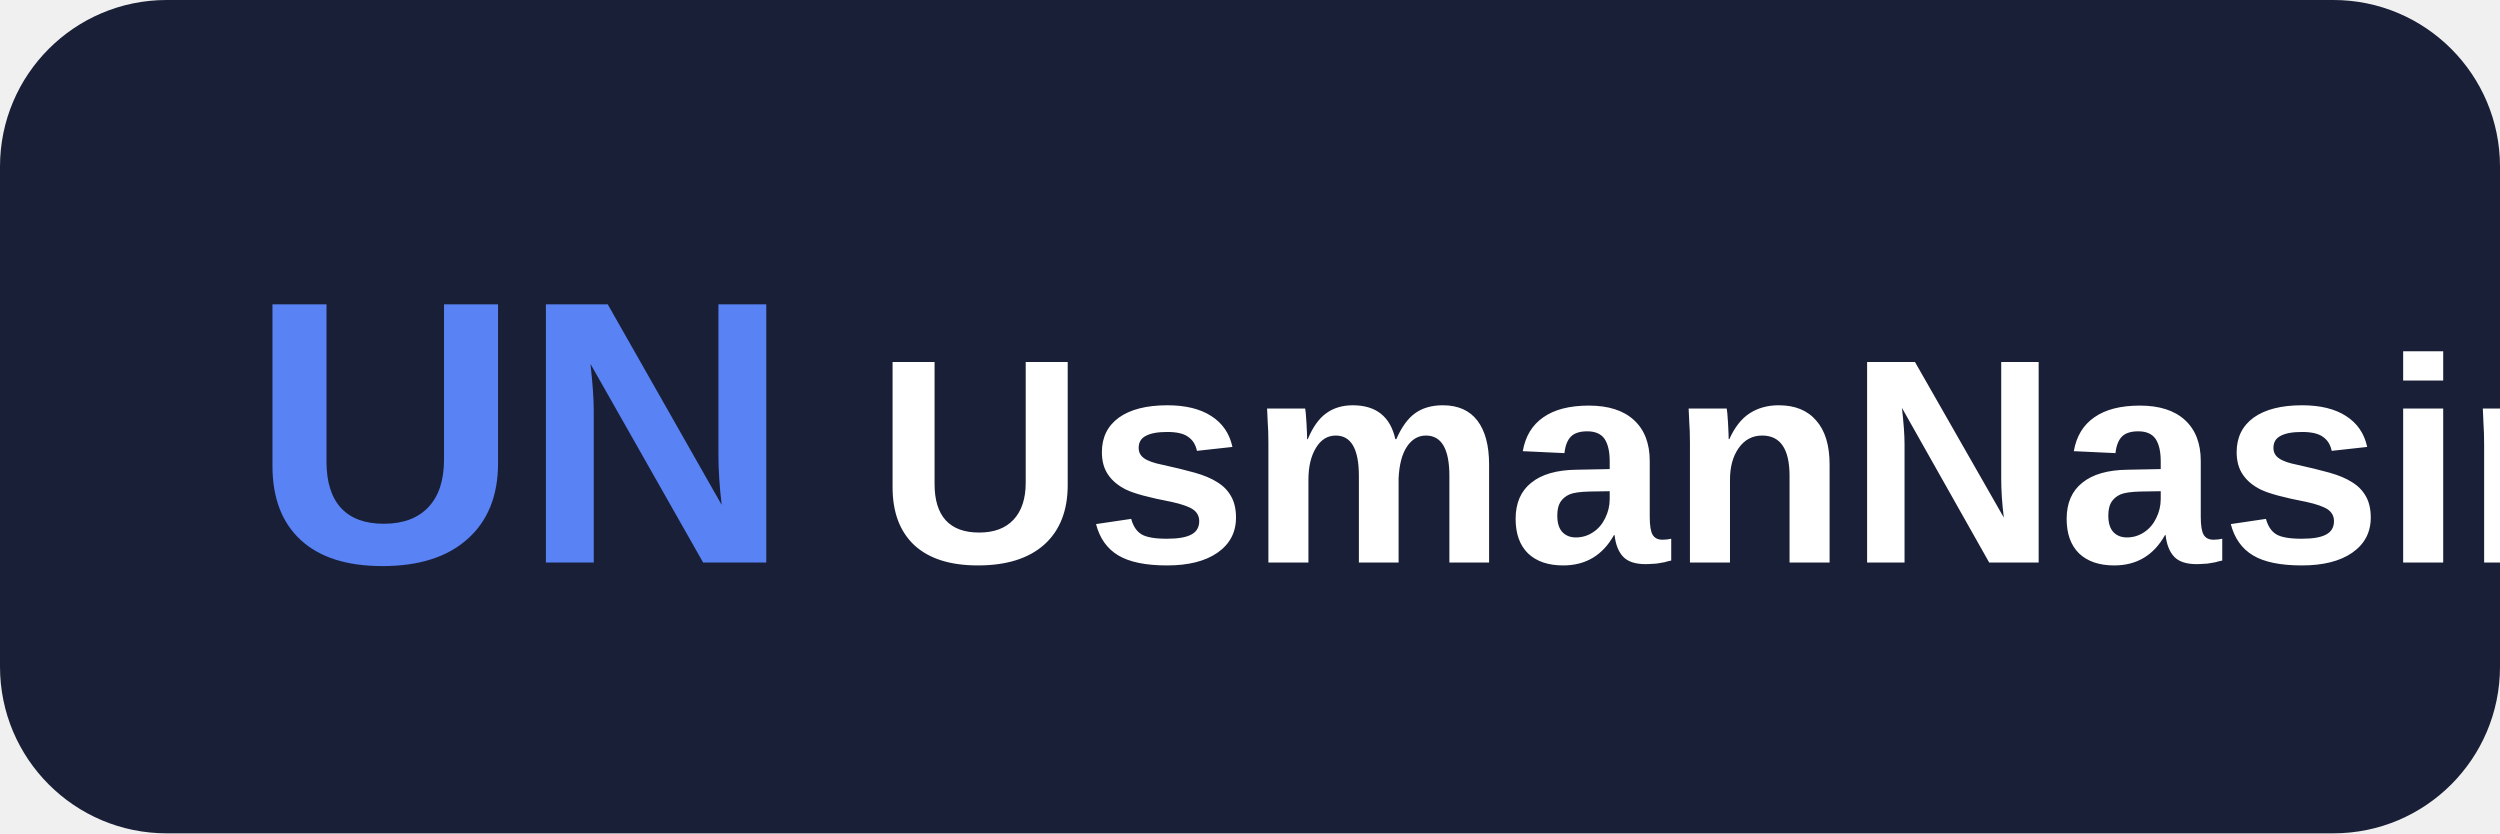
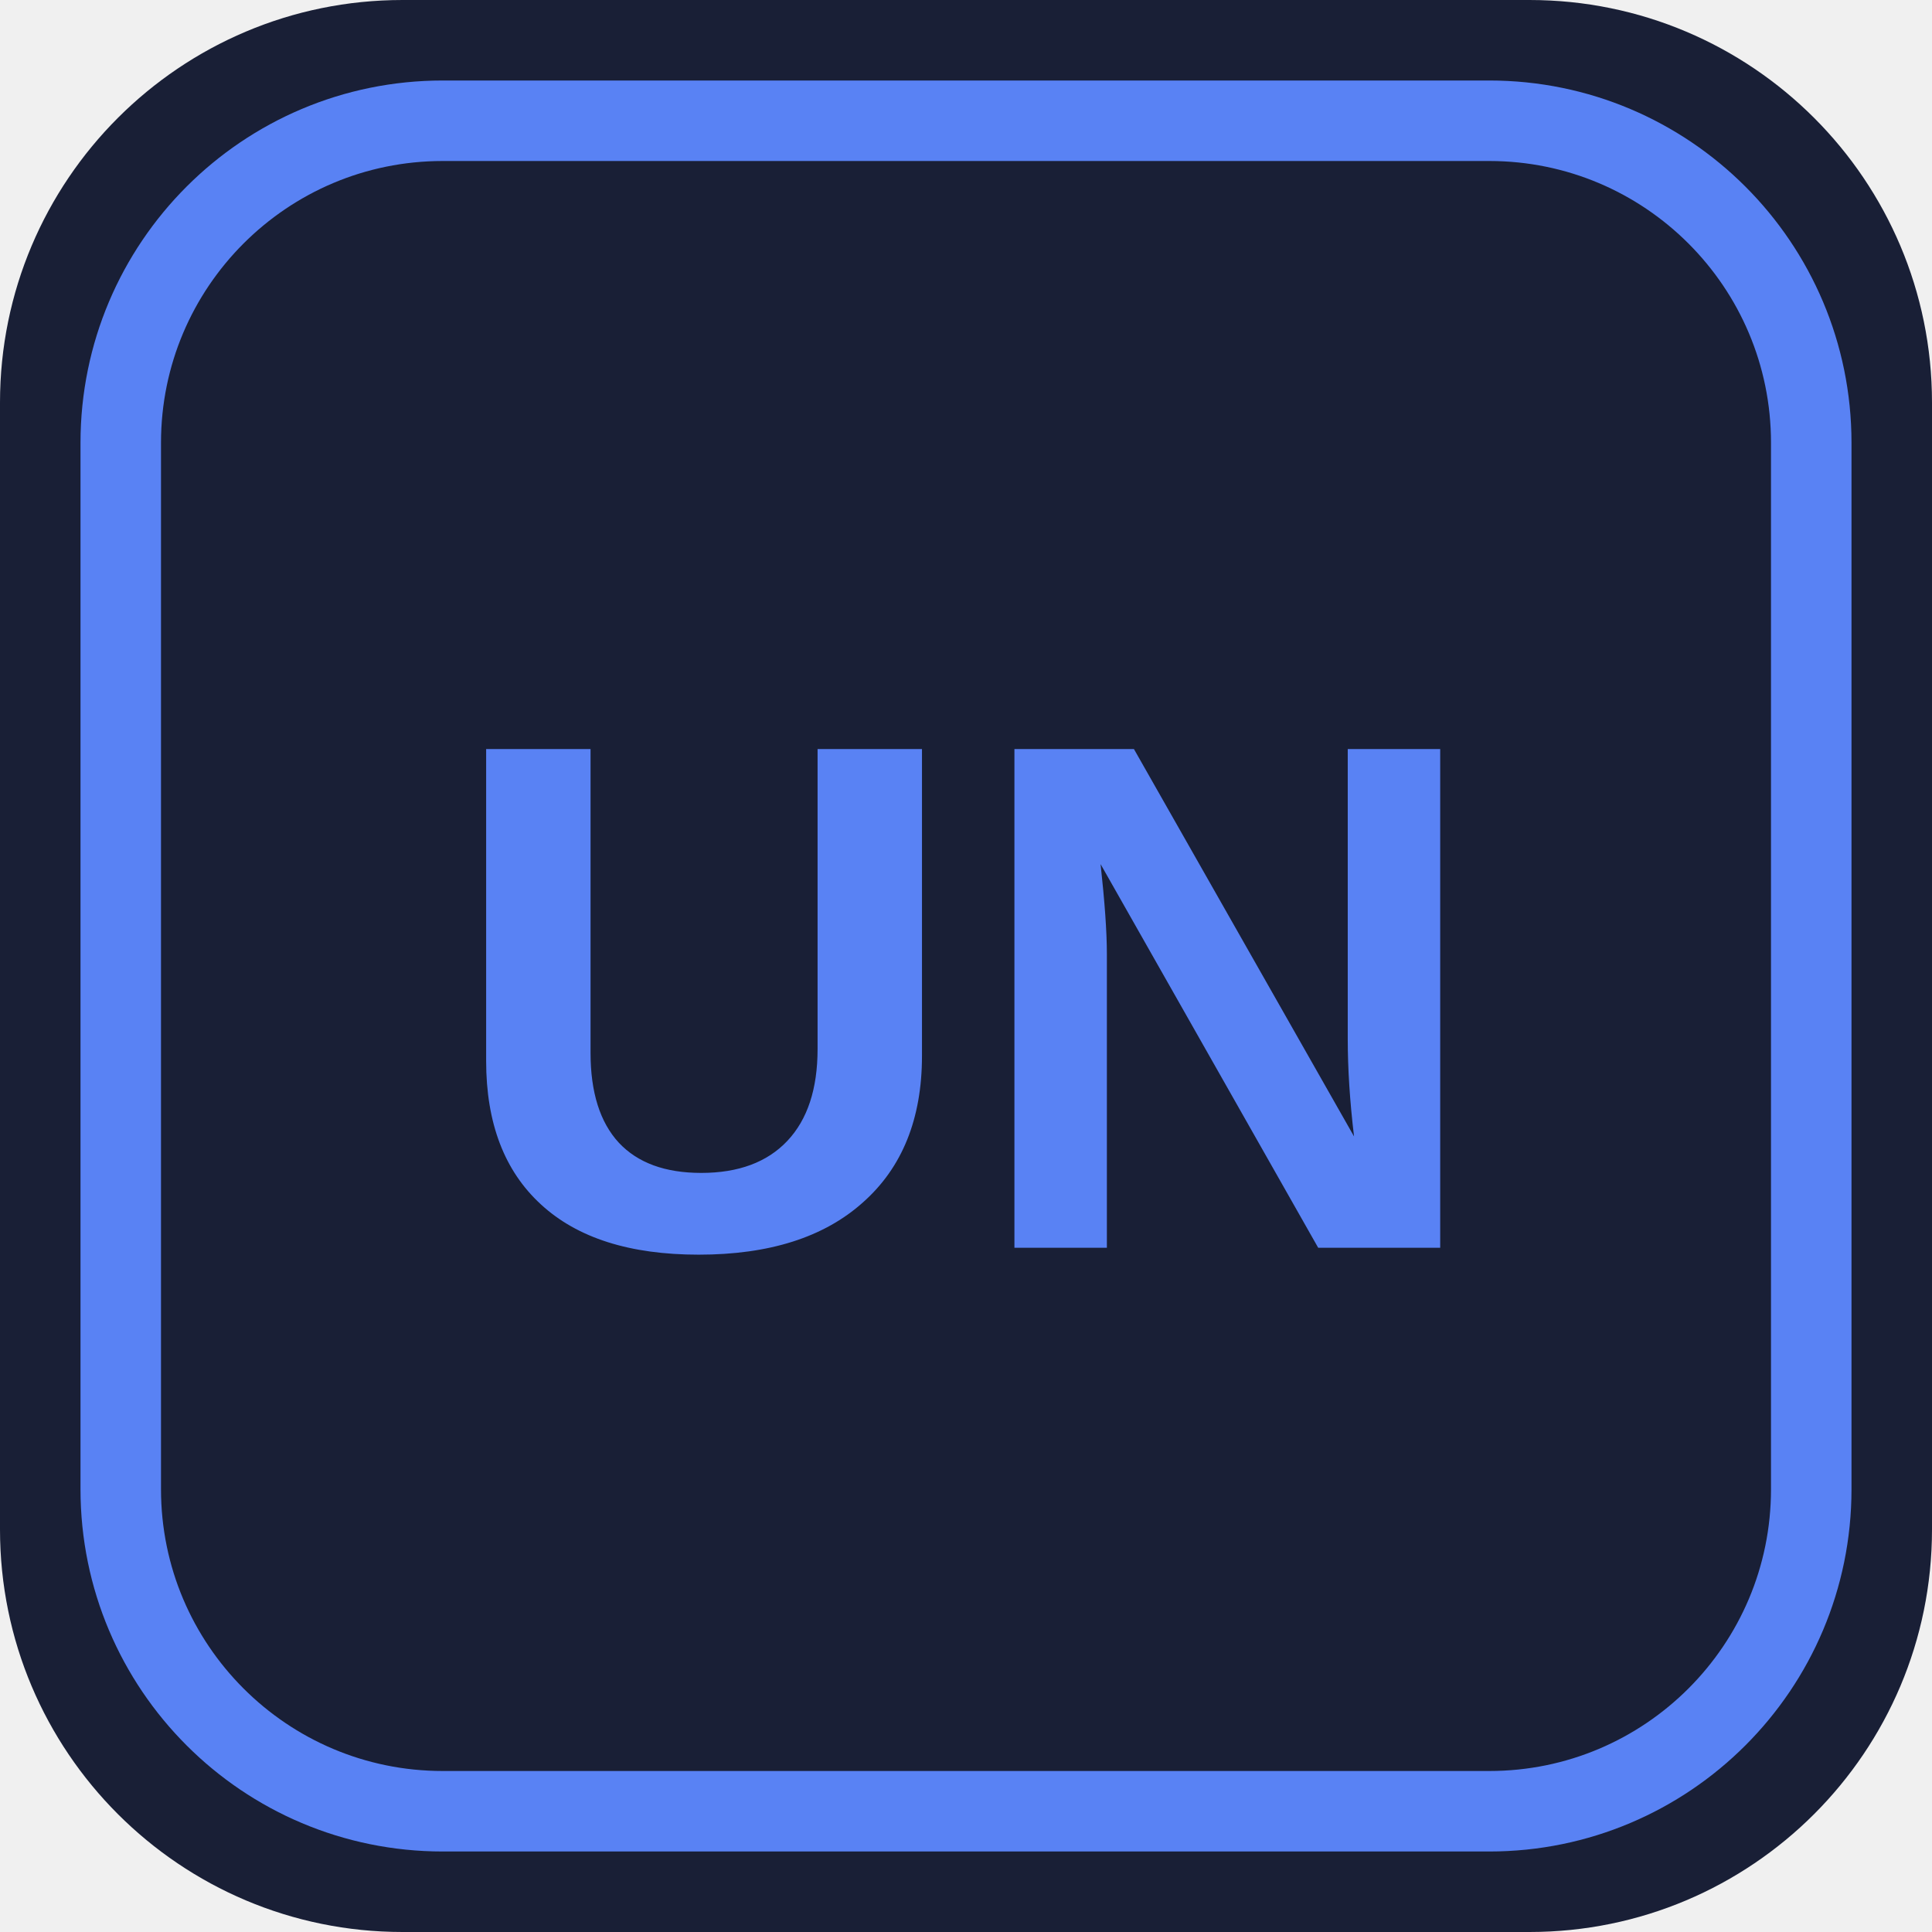
- <svg xmlns="http://www.w3.org/2000/svg" viewBox="0 0 120 40" role="img" aria-label="UsmanNasir.dev">
-   <rect width="120" height="40" rx="8" fill="#191f36" />
-   <text x="12" y="27" font-family="Arial, sans-serif" font-size="18" font-weight="700" fill="#5982f4">UN</text>
-   <text x="42" y="27" font-family="Arial, sans-serif" font-size="14" font-weight="600" fill="#ffffff">UsmanNasir.dev</text>
+ <svg xmlns="http://www.w3.org/2000/svg" viewBox="0 0 48 48" role="img" aria-label="UsmanNasir.dev">
+   <rect width="48" height="48" rx="10" fill="#191f36" />
+   <rect x="3" y="3" width="42" height="42" rx="8" fill="none" stroke="#5982f4" stroke-width="2" />
+   <text x="24" y="31" text-anchor="middle" font-family="Arial, Helvetica, sans-serif" font-size="18" font-weight="700" fill="#5982f4">UN</text>
</svg>
